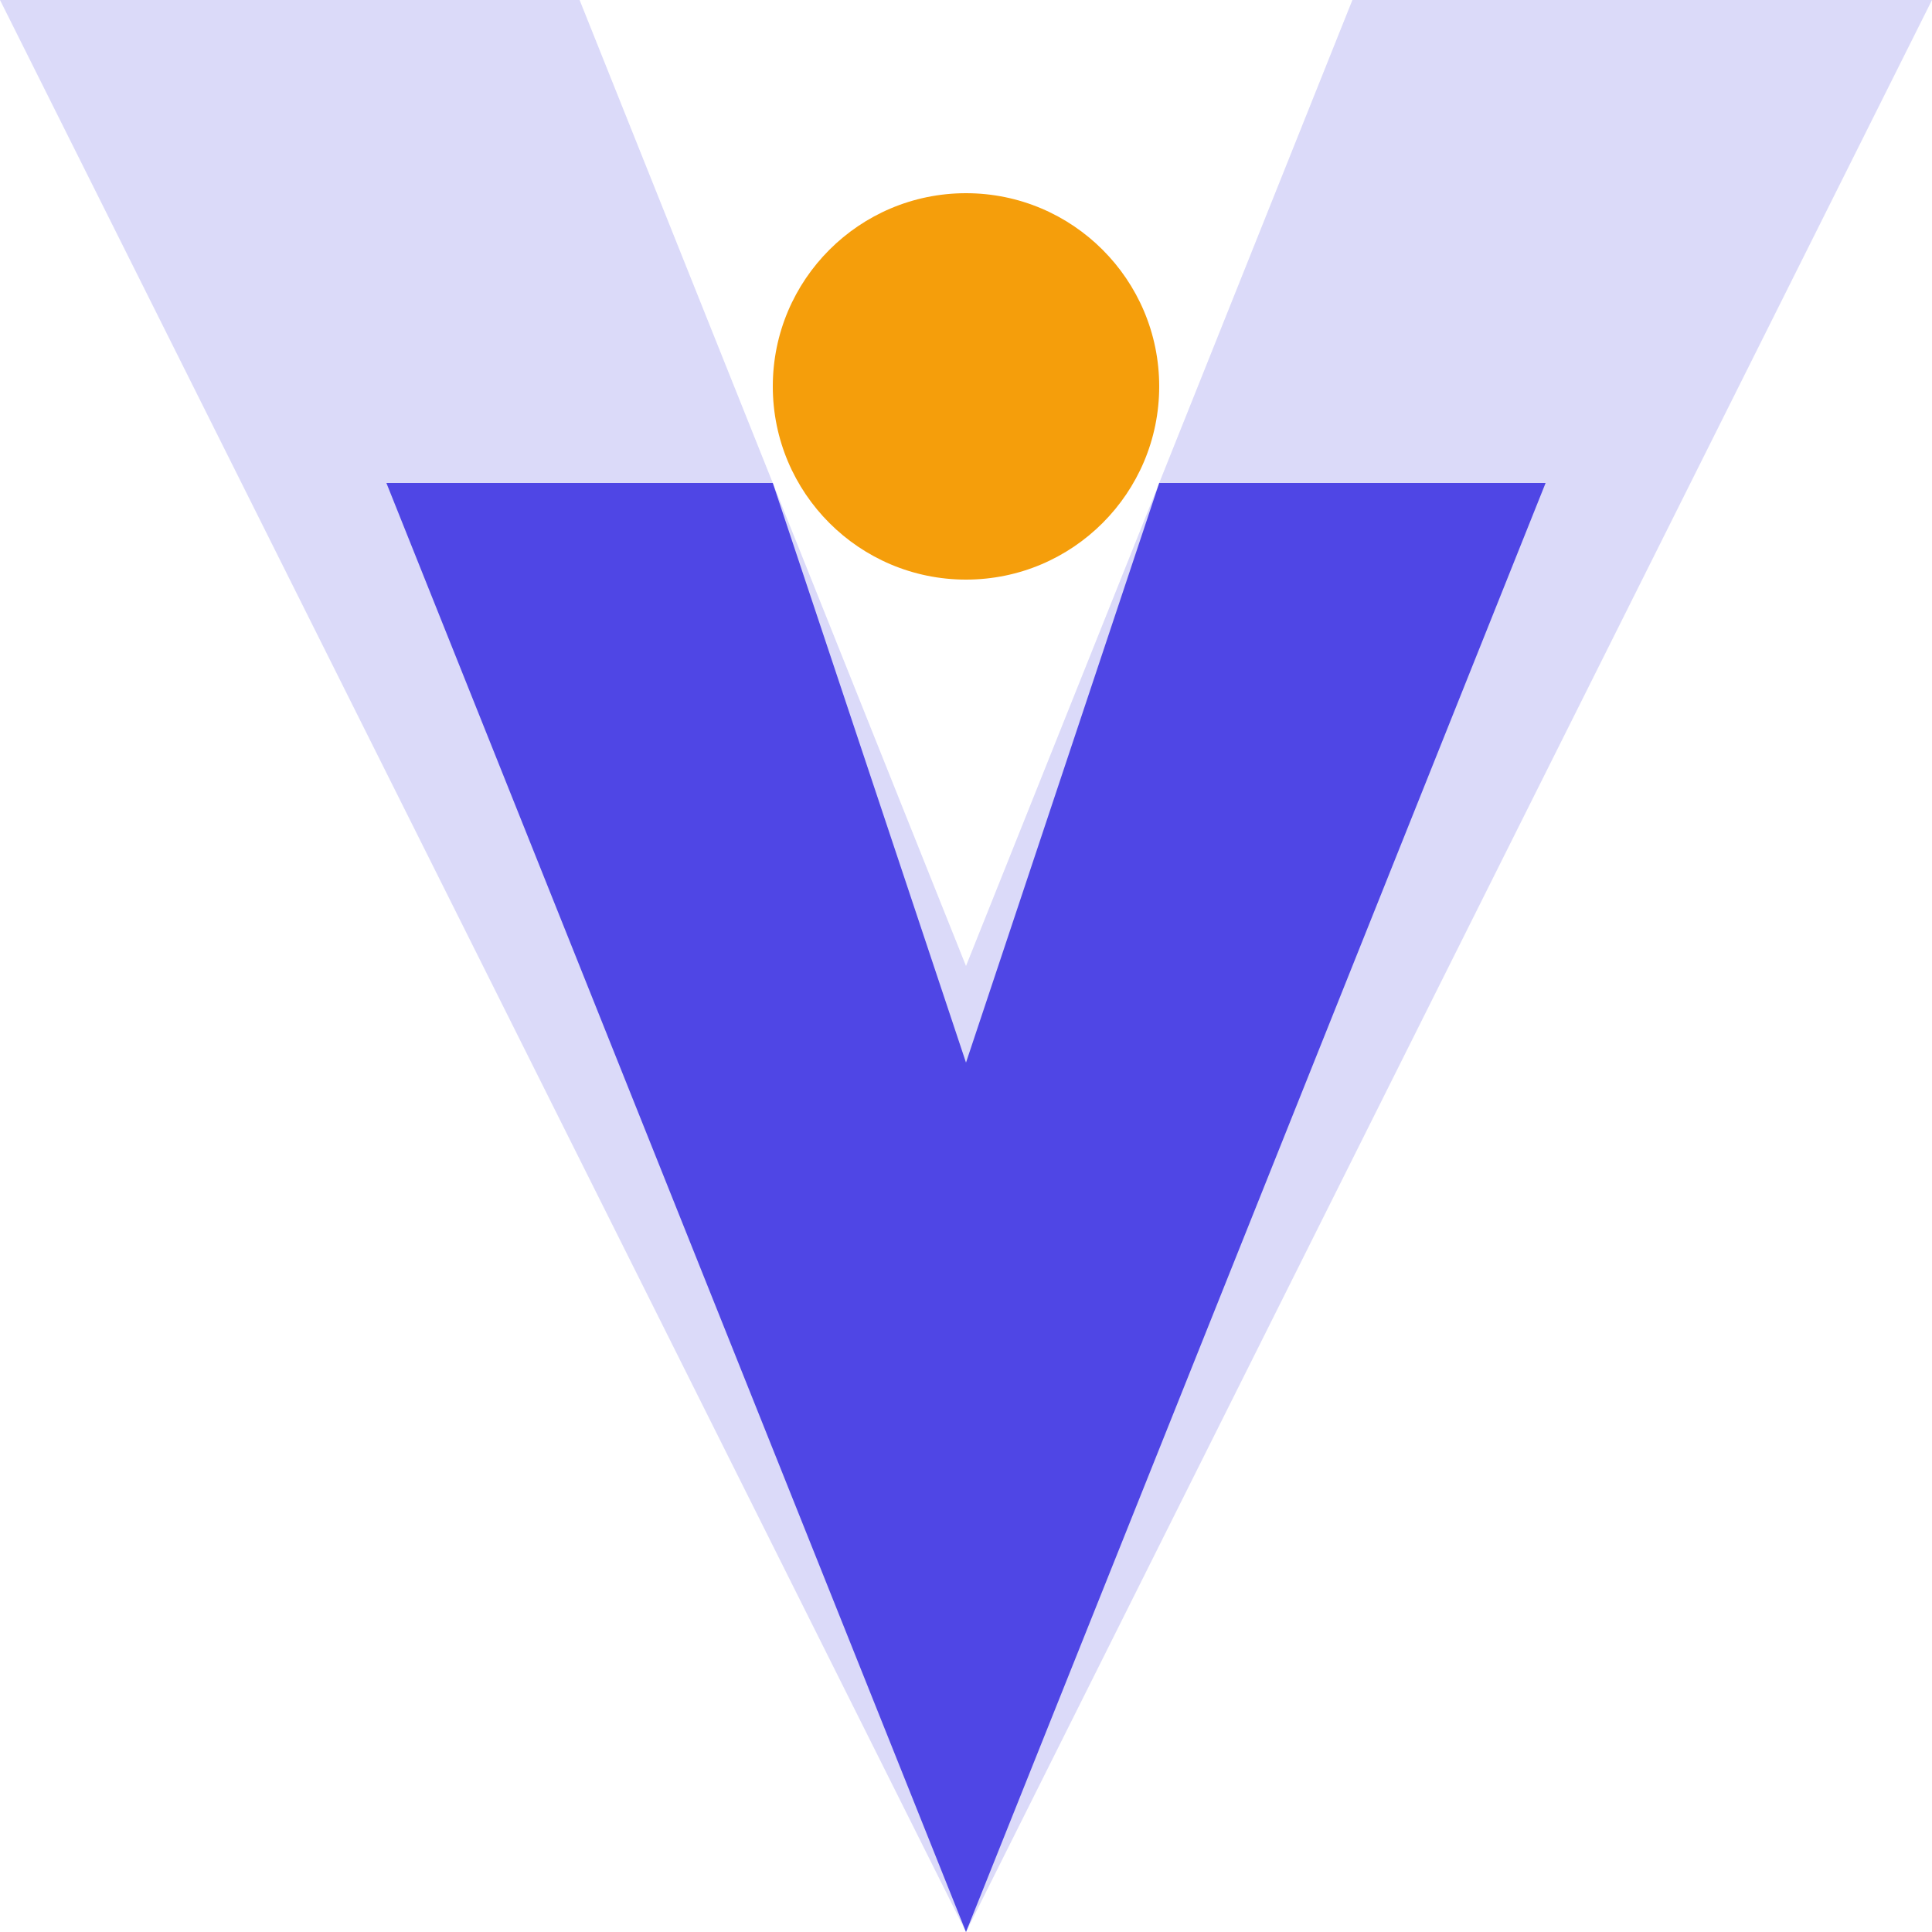
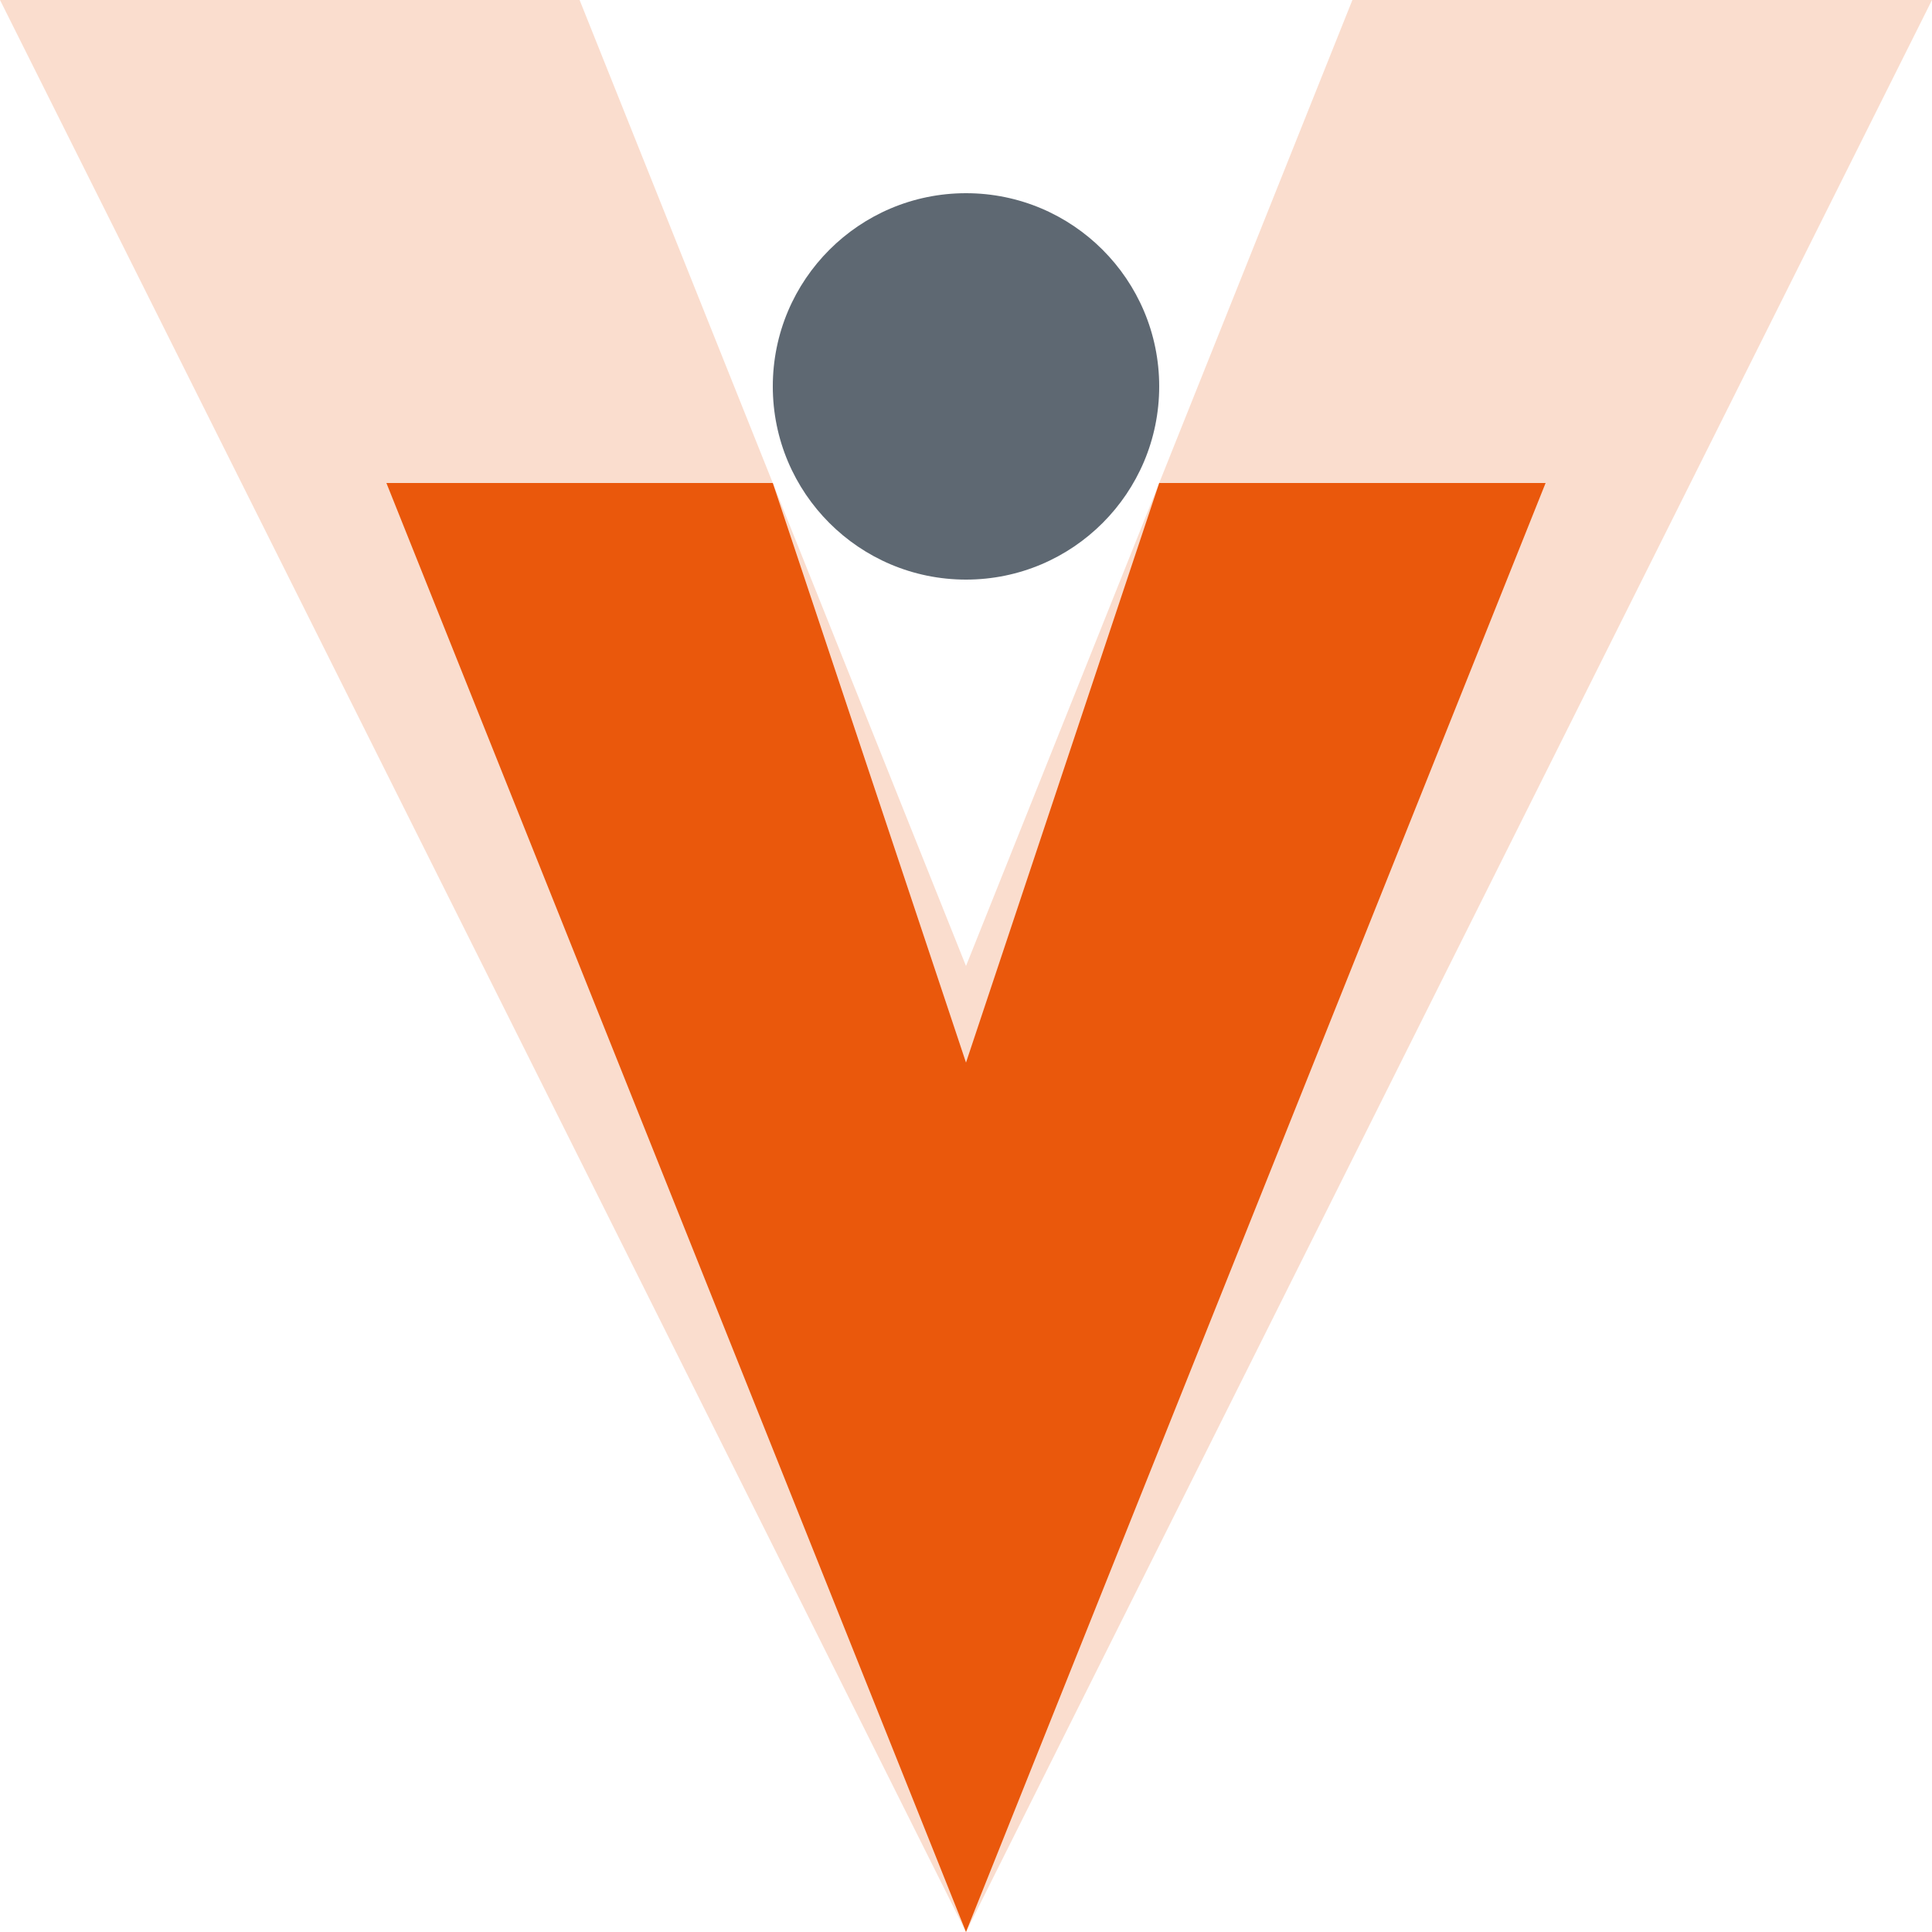
<svg xmlns="http://www.w3.org/2000/svg" viewBox="0 0 40 40" fill="none">
-   <path d="M20 40L0 0H12L20 20L28 0H40L20 40Z" fill="#4F46E5" fill-opacity="0.2" />
-   <path d="M20 40L8 10H16L20 22L24 10H32L20 40Z" fill="#4F46E5" />
-   <circle cx="20" cy="8" r="4" fill="#F59E0B" />
+   <path d="M20 40L0 0H12L20 20L28 0H40L20 40Z" fill="#ea580c" fill-opacity="0.2" />
+   <path d="M20 40L8 10H16L20 22L24 10H32L20 40Z" fill="#ea580c" />
+   <circle cx="20" cy="8" r="4" fill="#5e6872" />
</svg>
